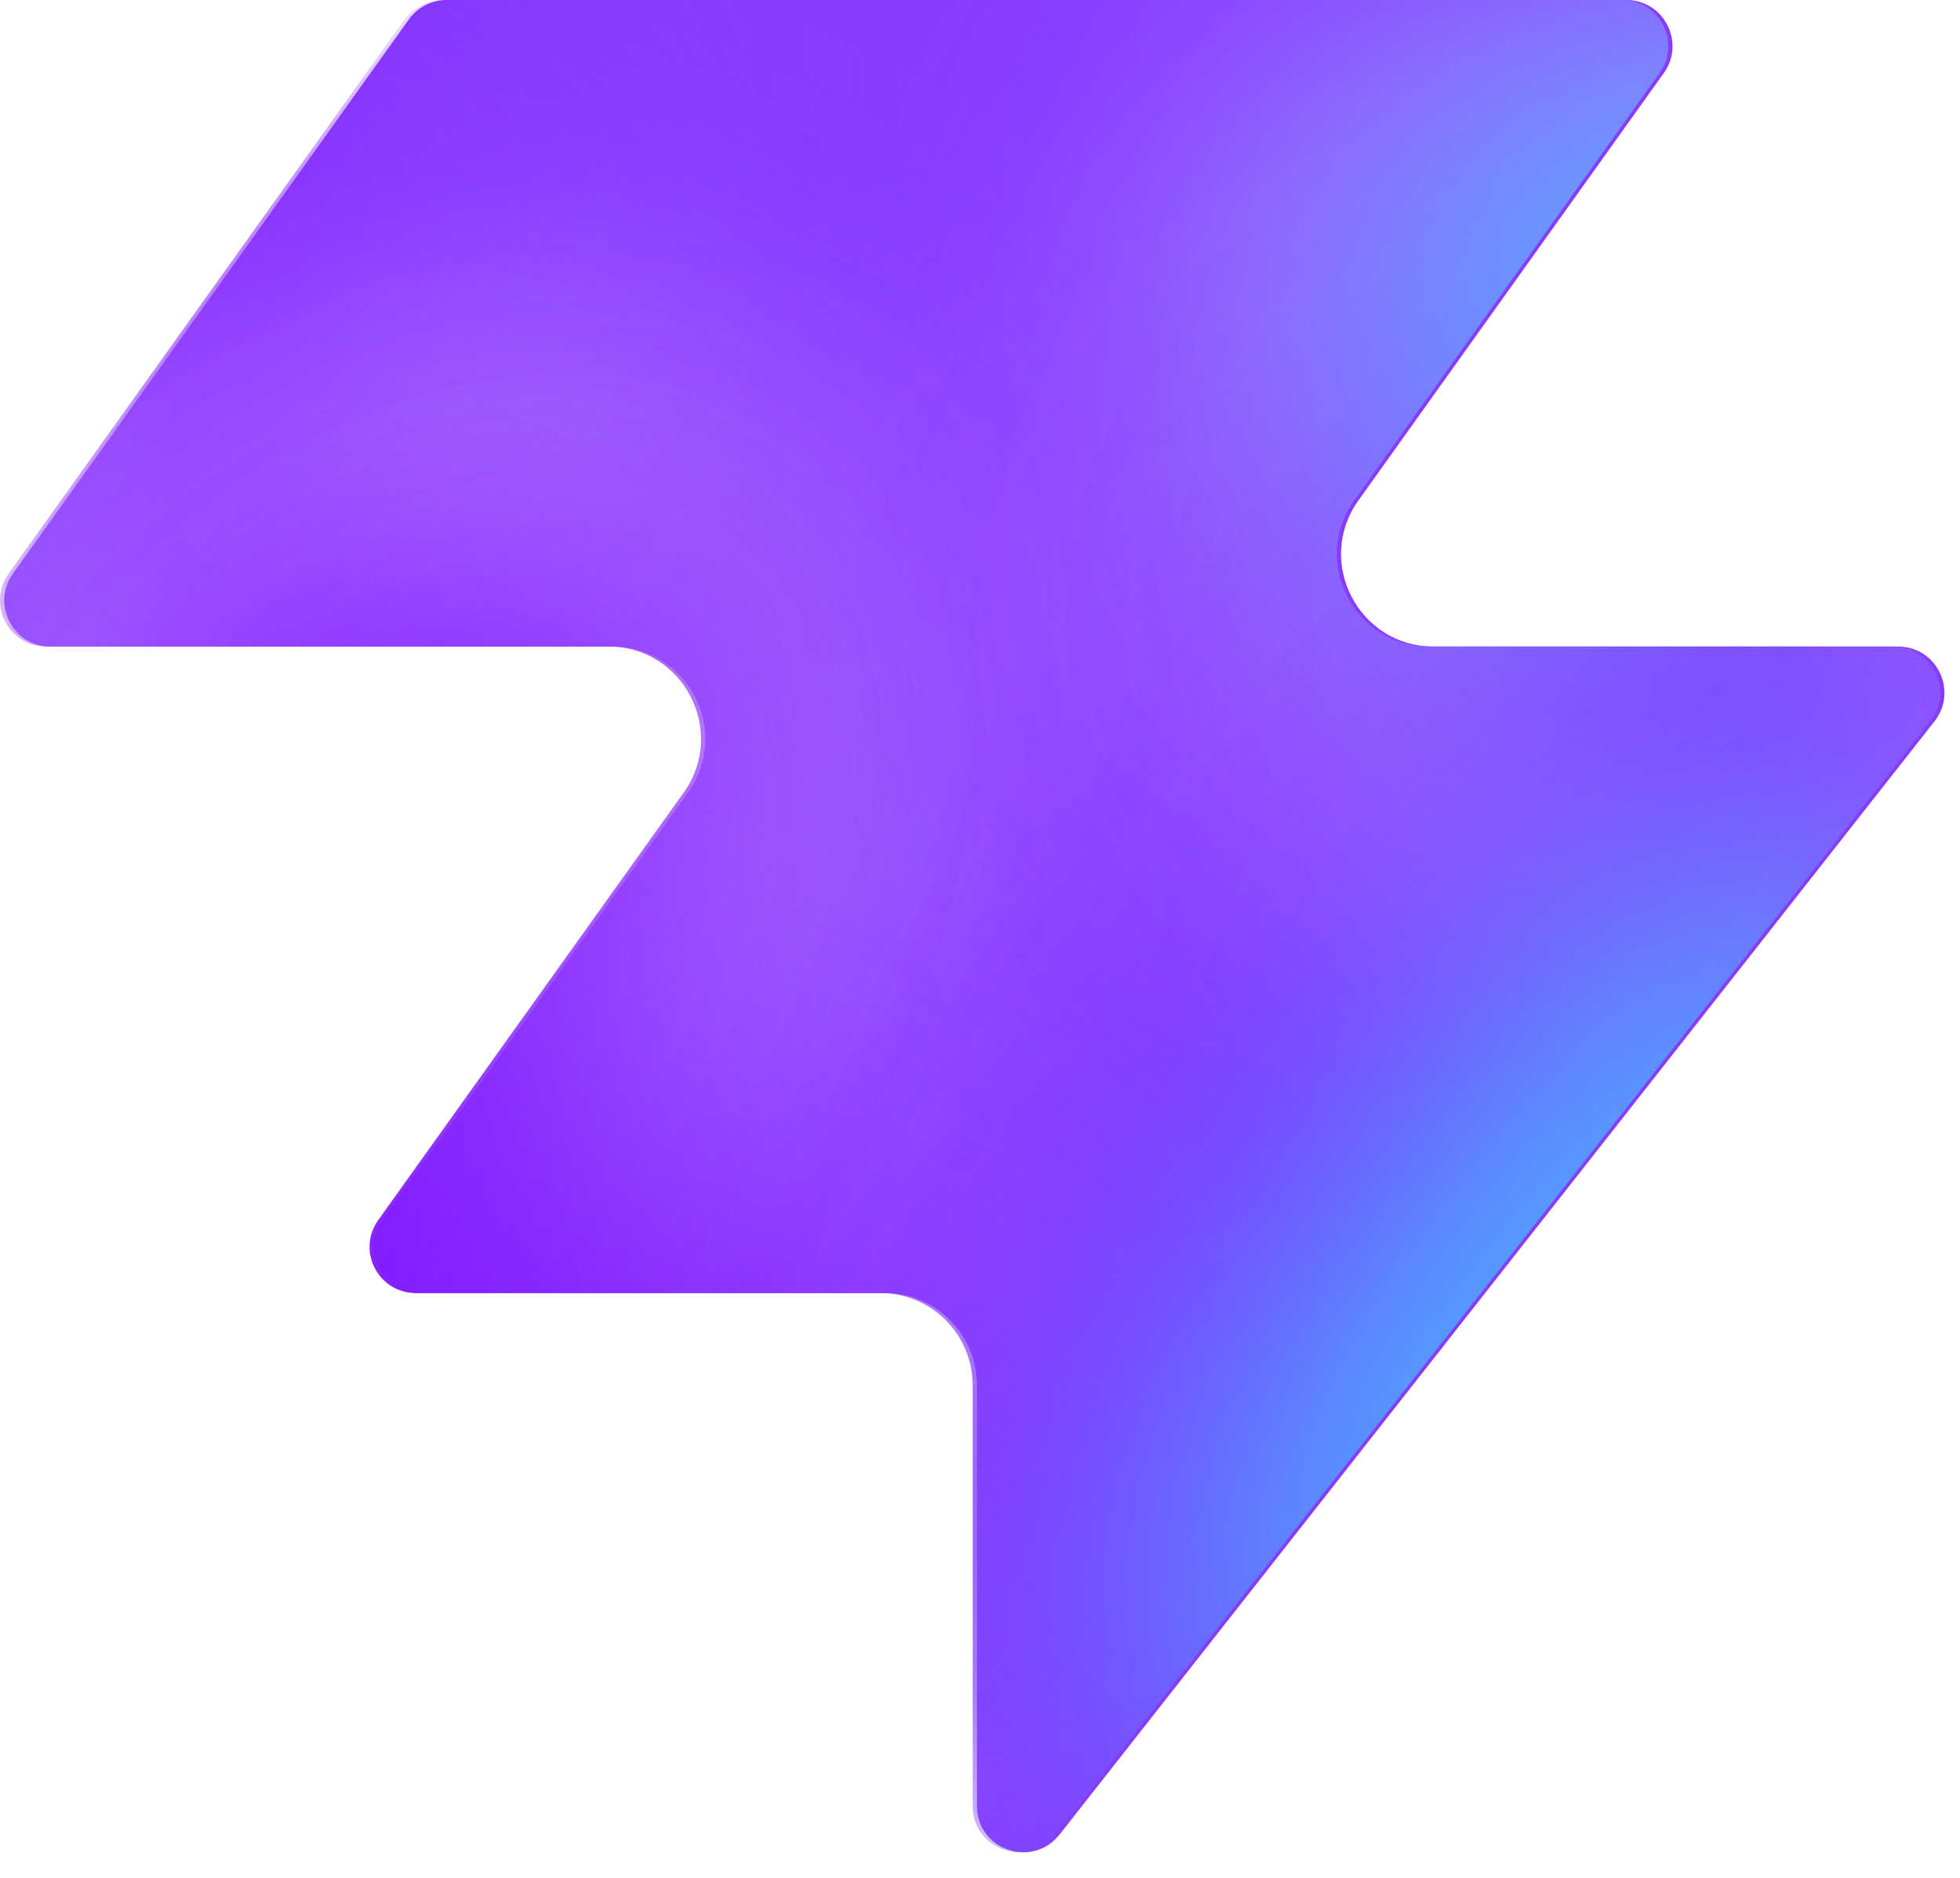
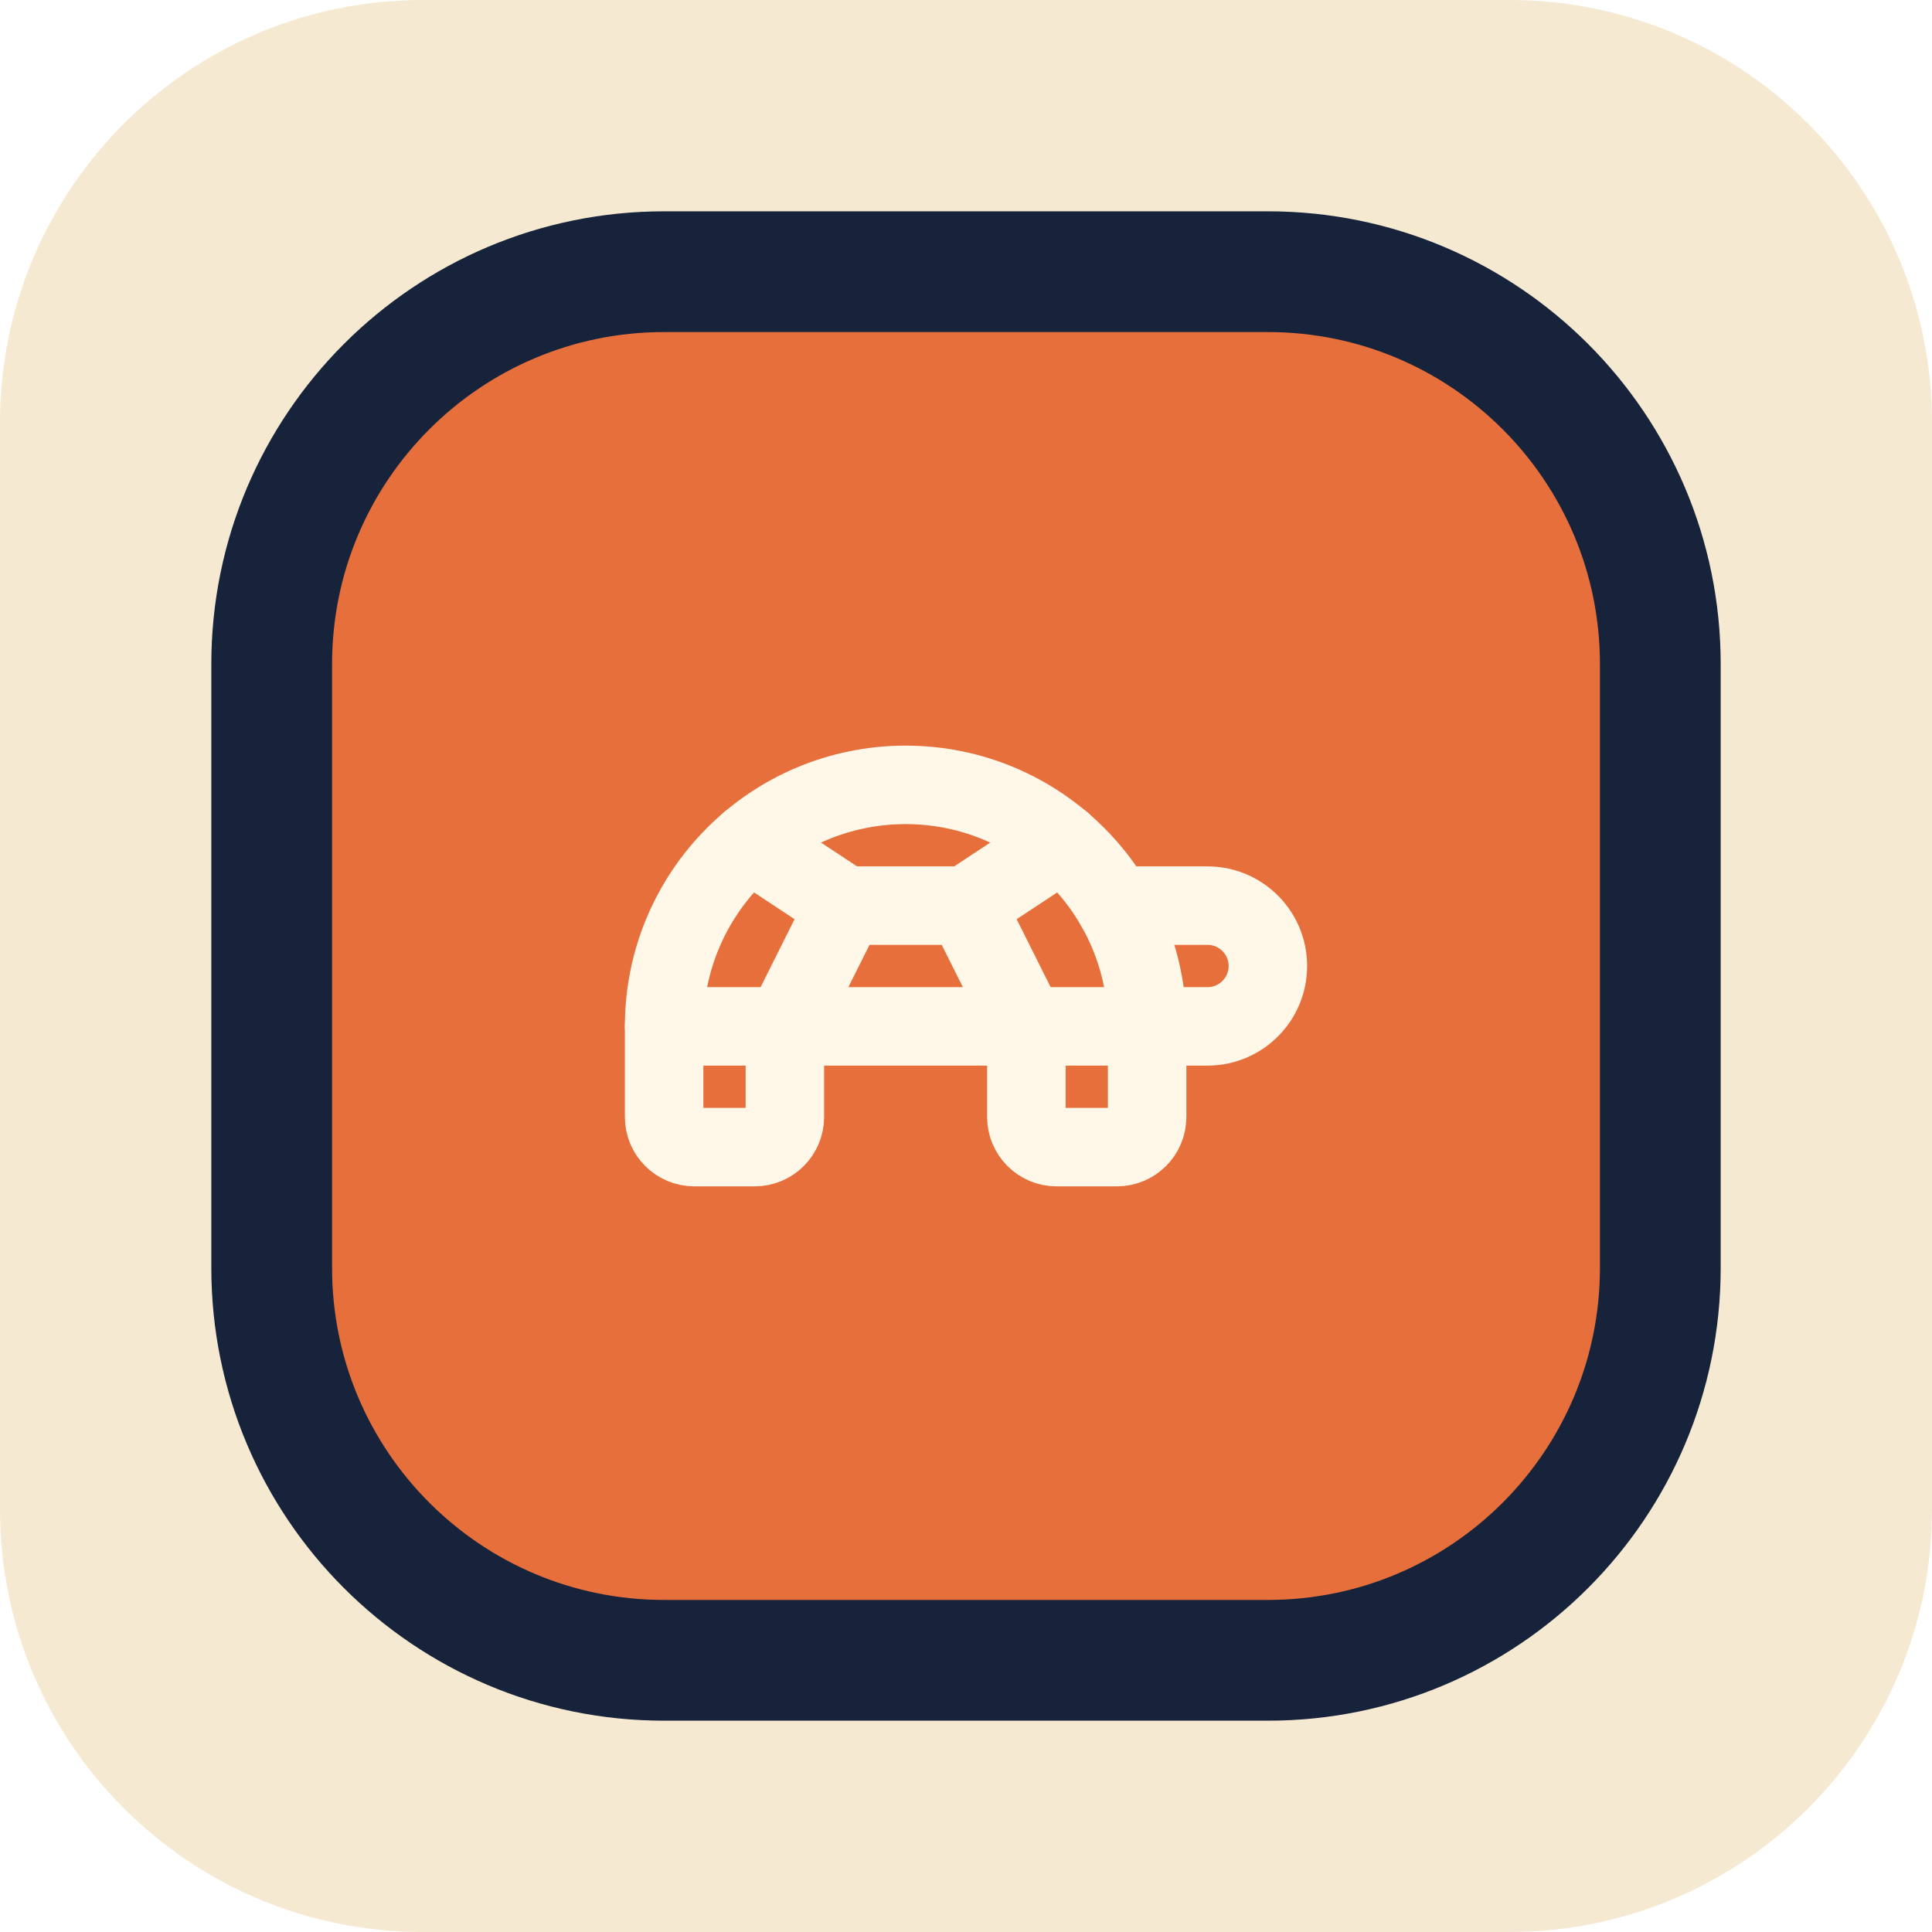
- <svg xmlns="http://www.w3.org/2000/svg" width="48" height="46" fill="none" viewBox="0 0 48 46">
-   <path fill="#863bff" d="M25.946 44.938c-.664.845-2.021.375-2.021-.698V33.937a2.26 2.26 0 0 0-2.262-2.262H10.287c-.92 0-1.456-1.04-.92-1.788l7.48-10.471c1.07-1.497 0-3.578-1.842-3.578H1.237c-.92 0-1.456-1.04-.92-1.788L10.013.474c.214-.297.556-.474.92-.474h28.894c.92 0 1.456 1.04.92 1.788l-7.48 10.471c-1.07 1.498 0 3.579 1.842 3.579h11.377c.943 0 1.473 1.088.89 1.83L25.947 44.94z" style="fill:#863bff;fill:color(display-p3 .525 .23 1);fill-opacity:1" />
-   <mask id="a" width="48" height="46" x="0" y="0" maskUnits="userSpaceOnUse" style="mask-type:alpha">
-     <path fill="#000" d="M25.842 44.938c-.664.844-2.021.375-2.021-.698V33.937a2.26 2.26 0 0 0-2.262-2.262H10.183c-.92 0-1.456-1.04-.92-1.788l7.48-10.471c1.07-1.498 0-3.579-1.842-3.579H1.133c-.92 0-1.456-1.04-.92-1.787L9.91.473c.214-.297.556-.474.92-.474h28.894c.92 0 1.456 1.04.92 1.788l-7.48 10.471c-1.07 1.498 0 3.578 1.842 3.578h11.377c.943 0 1.473 1.088.89 1.832L25.843 44.94z" style="fill:#000;fill-opacity:1" />
-   </mask>
-   <g mask="url(#a)">
-     <g filter="url(#b)">
-       <ellipse cx="5.508" cy="14.704" fill="#ede6ff" rx="5.508" ry="14.704" style="fill:#ede6ff;fill:color(display-p3 .927 .903 1);fill-opacity:1" transform="matrix(.00324 1 1 -.00324 -4.47 31.516)" />
-     </g>
-     <g filter="url(#c)">
-       <ellipse cx="10.399" cy="29.851" fill="#ede6ff" rx="10.399" ry="29.851" style="fill:#ede6ff;fill:color(display-p3 .927 .903 1);fill-opacity:1" transform="matrix(.00324 1 1 -.00324 -39.328 7.883)" />
-     </g>
-     <g filter="url(#d)">
-       <ellipse cx="5.508" cy="30.487" fill="#7e14ff" rx="5.508" ry="30.487" style="fill:#7e14ff;fill:color(display-p3 .492 .077 1);fill-opacity:1" transform="rotate(89.814 -25.913 -14.639)scale(1 -1)" />
-     </g>
-     <g filter="url(#e)">
-       <ellipse cx="5.508" cy="30.599" fill="#7e14ff" rx="5.508" ry="30.599" style="fill:#7e14ff;fill:color(display-p3 .492 .077 1);fill-opacity:1" transform="rotate(89.814 -32.644 -3.334)scale(1 -1)" />
-     </g>
-     <g filter="url(#f)">
-       <ellipse cx="5.508" cy="30.599" fill="#7e14ff" rx="5.508" ry="30.599" style="fill:#7e14ff;fill:color(display-p3 .492 .077 1);fill-opacity:1" transform="matrix(.00324 1 1 -.00324 -34.34 30.47)" />
-     </g>
-     <g filter="url(#g)">
-       <ellipse cx="14.072" cy="22.078" fill="#ede6ff" rx="14.072" ry="22.078" style="fill:#ede6ff;fill:color(display-p3 .927 .903 1);fill-opacity:1" transform="rotate(93.35 24.506 48.493)scale(-1 1)" />
-     </g>
-     <g filter="url(#h)">
-       <ellipse cx="3.47" cy="21.501" fill="#7e14ff" rx="3.47" ry="21.501" style="fill:#7e14ff;fill:color(display-p3 .492 .077 1);fill-opacity:1" transform="rotate(89.009 28.708 47.59)scale(-1 1)" />
-     </g>
-     <g filter="url(#i)">
-       <ellipse cx="3.47" cy="21.501" fill="#7e14ff" rx="3.47" ry="21.501" style="fill:#7e14ff;fill:color(display-p3 .492 .077 1);fill-opacity:1" transform="rotate(89.009 28.708 47.59)scale(-1 1)" />
-     </g>
-     <g filter="url(#j)">
-       <ellipse cx=".387" cy="8.972" fill="#7e14ff" rx="4.407" ry="29.108" style="fill:#7e14ff;fill:color(display-p3 .492 .077 1);fill-opacity:1" transform="rotate(39.51 .387 8.972)" />
-     </g>
-     <g filter="url(#k)">
-       <ellipse cx="47.523" cy="-6.092" fill="#7e14ff" rx="4.407" ry="29.108" style="fill:#7e14ff;fill:color(display-p3 .492 .077 1);fill-opacity:1" transform="rotate(37.892 47.523 -6.092)" />
-     </g>
-     <g filter="url(#l)">
-       <ellipse cx="41.412" cy="6.333" fill="#47bfff" rx="5.971" ry="9.665" style="fill:#47bfff;fill:color(display-p3 .28 .748 1);fill-opacity:1" transform="rotate(37.892 41.412 6.333)" />
-     </g>
-     <g filter="url(#m)">
-       <ellipse cx="-1.879" cy="38.332" fill="#7e14ff" rx="4.407" ry="29.108" style="fill:#7e14ff;fill:color(display-p3 .492 .077 1);fill-opacity:1" transform="rotate(37.892 -1.88 38.332)" />
-     </g>
-     <g filter="url(#n)">
-       <ellipse cx="-1.879" cy="38.332" fill="#7e14ff" rx="4.407" ry="29.108" style="fill:#7e14ff;fill:color(display-p3 .492 .077 1);fill-opacity:1" transform="rotate(37.892 -1.88 38.332)" />
-     </g>
-     <g filter="url(#o)">
-       <ellipse cx="35.651" cy="29.907" fill="#7e14ff" rx="4.407" ry="29.108" style="fill:#7e14ff;fill:color(display-p3 .492 .077 1);fill-opacity:1" transform="rotate(37.892 35.651 29.907)" />
-     </g>
-     <g filter="url(#p)">
-       <ellipse cx="38.418" cy="32.4" fill="#47bfff" rx="5.971" ry="15.297" style="fill:#47bfff;fill:color(display-p3 .28 .748 1);fill-opacity:1" transform="rotate(37.892 38.418 32.4)" />
-     </g>
+ <svg xmlns="http://www.w3.org/2000/svg" viewBox="0 0 64 64">
+   <rect width="64" height="64" rx="14" fill="#f5e9d2" />
+   <rect x="9" y="9" width="46" height="46" rx="13" fill="#e76f3c" stroke="#17233a" stroke-width="4" />
+   <g fill="none" stroke="#fff8e9" stroke-linecap="round" stroke-linejoin="round" stroke-width="2.6" transform="translate(20 20)">
+     <path d="m12 10 2 4v3a1 1 0 0 0 1 1h2a1 1 0 0 0 1-1v-3a8 8 0 1 0-16 0v3a1 1 0 0 0 1 1h2a1 1 0 0 0 1-1v-3l2-4h4Z" />
+     <path d="M4.82 7.9 8 10" />
+     <path d="M15.18 7.9 12 10" />
+     <path d="M16.93 10H20a2 2 0 0 1 0 4H2" />
  </g>
-   <defs>
-     <filter id="b" width="60.045" height="41.654" x="-19.77" y="16.149" color-interpolation-filters="sRGB" filterUnits="userSpaceOnUse">
-       <feFlood flood-opacity="0" result="BackgroundImageFix" />
-       <feBlend in="SourceGraphic" in2="BackgroundImageFix" result="shape" />
-       <feGaussianBlur result="effect1_foregroundBlur_2002_17158" stdDeviation="7.659" />
-     </filter>
-     <filter id="c" width="90.34" height="51.437" x="-54.613" y="-7.533" color-interpolation-filters="sRGB" filterUnits="userSpaceOnUse">
-       <feFlood flood-opacity="0" result="BackgroundImageFix" />
-       <feBlend in="SourceGraphic" in2="BackgroundImageFix" result="shape" />
-       <feGaussianBlur result="effect1_foregroundBlur_2002_17158" stdDeviation="7.659" />
-     </filter>
-     <filter id="d" width="79.355" height="29.4" x="-49.64" y="2.03" color-interpolation-filters="sRGB" filterUnits="userSpaceOnUse">
-       <feFlood flood-opacity="0" result="BackgroundImageFix" />
-       <feBlend in="SourceGraphic" in2="BackgroundImageFix" result="shape" />
-       <feGaussianBlur result="effect1_foregroundBlur_2002_17158" stdDeviation="4.596" />
-     </filter>
-     <filter id="e" width="79.579" height="29.4" x="-45.045" y="20.029" color-interpolation-filters="sRGB" filterUnits="userSpaceOnUse">
-       <feFlood flood-opacity="0" result="BackgroundImageFix" />
-       <feBlend in="SourceGraphic" in2="BackgroundImageFix" result="shape" />
-       <feGaussianBlur result="effect1_foregroundBlur_2002_17158" stdDeviation="4.596" />
-     </filter>
-     <filter id="f" width="79.579" height="29.4" x="-43.513" y="21.178" color-interpolation-filters="sRGB" filterUnits="userSpaceOnUse">
-       <feFlood flood-opacity="0" result="BackgroundImageFix" />
-       <feBlend in="SourceGraphic" in2="BackgroundImageFix" result="shape" />
-       <feGaussianBlur result="effect1_foregroundBlur_2002_17158" stdDeviation="4.596" />
-     </filter>
-     <filter id="g" width="74.749" height="58.852" x="15.756" y="-17.901" color-interpolation-filters="sRGB" filterUnits="userSpaceOnUse">
-       <feFlood flood-opacity="0" result="BackgroundImageFix" />
-       <feBlend in="SourceGraphic" in2="BackgroundImageFix" result="shape" />
-       <feGaussianBlur result="effect1_foregroundBlur_2002_17158" stdDeviation="7.659" />
-     </filter>
-     <filter id="h" width="61.377" height="25.362" x="23.548" y="2.284" color-interpolation-filters="sRGB" filterUnits="userSpaceOnUse">
-       <feFlood flood-opacity="0" result="BackgroundImageFix" />
-       <feBlend in="SourceGraphic" in2="BackgroundImageFix" result="shape" />
-       <feGaussianBlur result="effect1_foregroundBlur_2002_17158" stdDeviation="4.596" />
-     </filter>
-     <filter id="i" width="61.377" height="25.362" x="23.548" y="2.284" color-interpolation-filters="sRGB" filterUnits="userSpaceOnUse">
-       <feFlood flood-opacity="0" result="BackgroundImageFix" />
-       <feBlend in="SourceGraphic" in2="BackgroundImageFix" result="shape" />
-       <feGaussianBlur result="effect1_foregroundBlur_2002_17158" stdDeviation="4.596" />
-     </filter>
-     <filter id="j" width="56.045" height="63.649" x="-27.636" y="-22.853" color-interpolation-filters="sRGB" filterUnits="userSpaceOnUse">
-       <feFlood flood-opacity="0" result="BackgroundImageFix" />
-       <feBlend in="SourceGraphic" in2="BackgroundImageFix" result="shape" />
-       <feGaussianBlur result="effect1_foregroundBlur_2002_17158" stdDeviation="4.596" />
-     </filter>
-     <filter id="k" width="54.814" height="64.646" x="20.116" y="-38.415" color-interpolation-filters="sRGB" filterUnits="userSpaceOnUse">
-       <feFlood flood-opacity="0" result="BackgroundImageFix" />
-       <feBlend in="SourceGraphic" in2="BackgroundImageFix" result="shape" />
-       <feGaussianBlur result="effect1_foregroundBlur_2002_17158" stdDeviation="4.596" />
-     </filter>
-     <filter id="l" width="33.541" height="35.313" x="24.641" y="-11.323" color-interpolation-filters="sRGB" filterUnits="userSpaceOnUse">
-       <feFlood flood-opacity="0" result="BackgroundImageFix" />
-       <feBlend in="SourceGraphic" in2="BackgroundImageFix" result="shape" />
-       <feGaussianBlur result="effect1_foregroundBlur_2002_17158" stdDeviation="4.596" />
-     </filter>
-     <filter id="m" width="54.814" height="64.646" x="-29.286" y="6.009" color-interpolation-filters="sRGB" filterUnits="userSpaceOnUse">
-       <feFlood flood-opacity="0" result="BackgroundImageFix" />
-       <feBlend in="SourceGraphic" in2="BackgroundImageFix" result="shape" />
-       <feGaussianBlur result="effect1_foregroundBlur_2002_17158" stdDeviation="4.596" />
-     </filter>
-     <filter id="n" width="54.814" height="64.646" x="-29.286" y="6.009" color-interpolation-filters="sRGB" filterUnits="userSpaceOnUse">
-       <feFlood flood-opacity="0" result="BackgroundImageFix" />
-       <feBlend in="SourceGraphic" in2="BackgroundImageFix" result="shape" />
-       <feGaussianBlur result="effect1_foregroundBlur_2002_17158" stdDeviation="4.596" />
-     </filter>
-     <filter id="o" width="54.814" height="64.646" x="8.244" y="-2.416" color-interpolation-filters="sRGB" filterUnits="userSpaceOnUse">
-       <feFlood flood-opacity="0" result="BackgroundImageFix" />
-       <feBlend in="SourceGraphic" in2="BackgroundImageFix" result="shape" />
-       <feGaussianBlur result="effect1_foregroundBlur_2002_17158" stdDeviation="4.596" />
-     </filter>
-     <filter id="p" width="39.409" height="43.623" x="18.713" y="10.588" color-interpolation-filters="sRGB" filterUnits="userSpaceOnUse">
-       <feFlood flood-opacity="0" result="BackgroundImageFix" />
-       <feBlend in="SourceGraphic" in2="BackgroundImageFix" result="shape" />
-       <feGaussianBlur result="effect1_foregroundBlur_2002_17158" stdDeviation="4.596" />
-     </filter>
-   </defs>
</svg>
